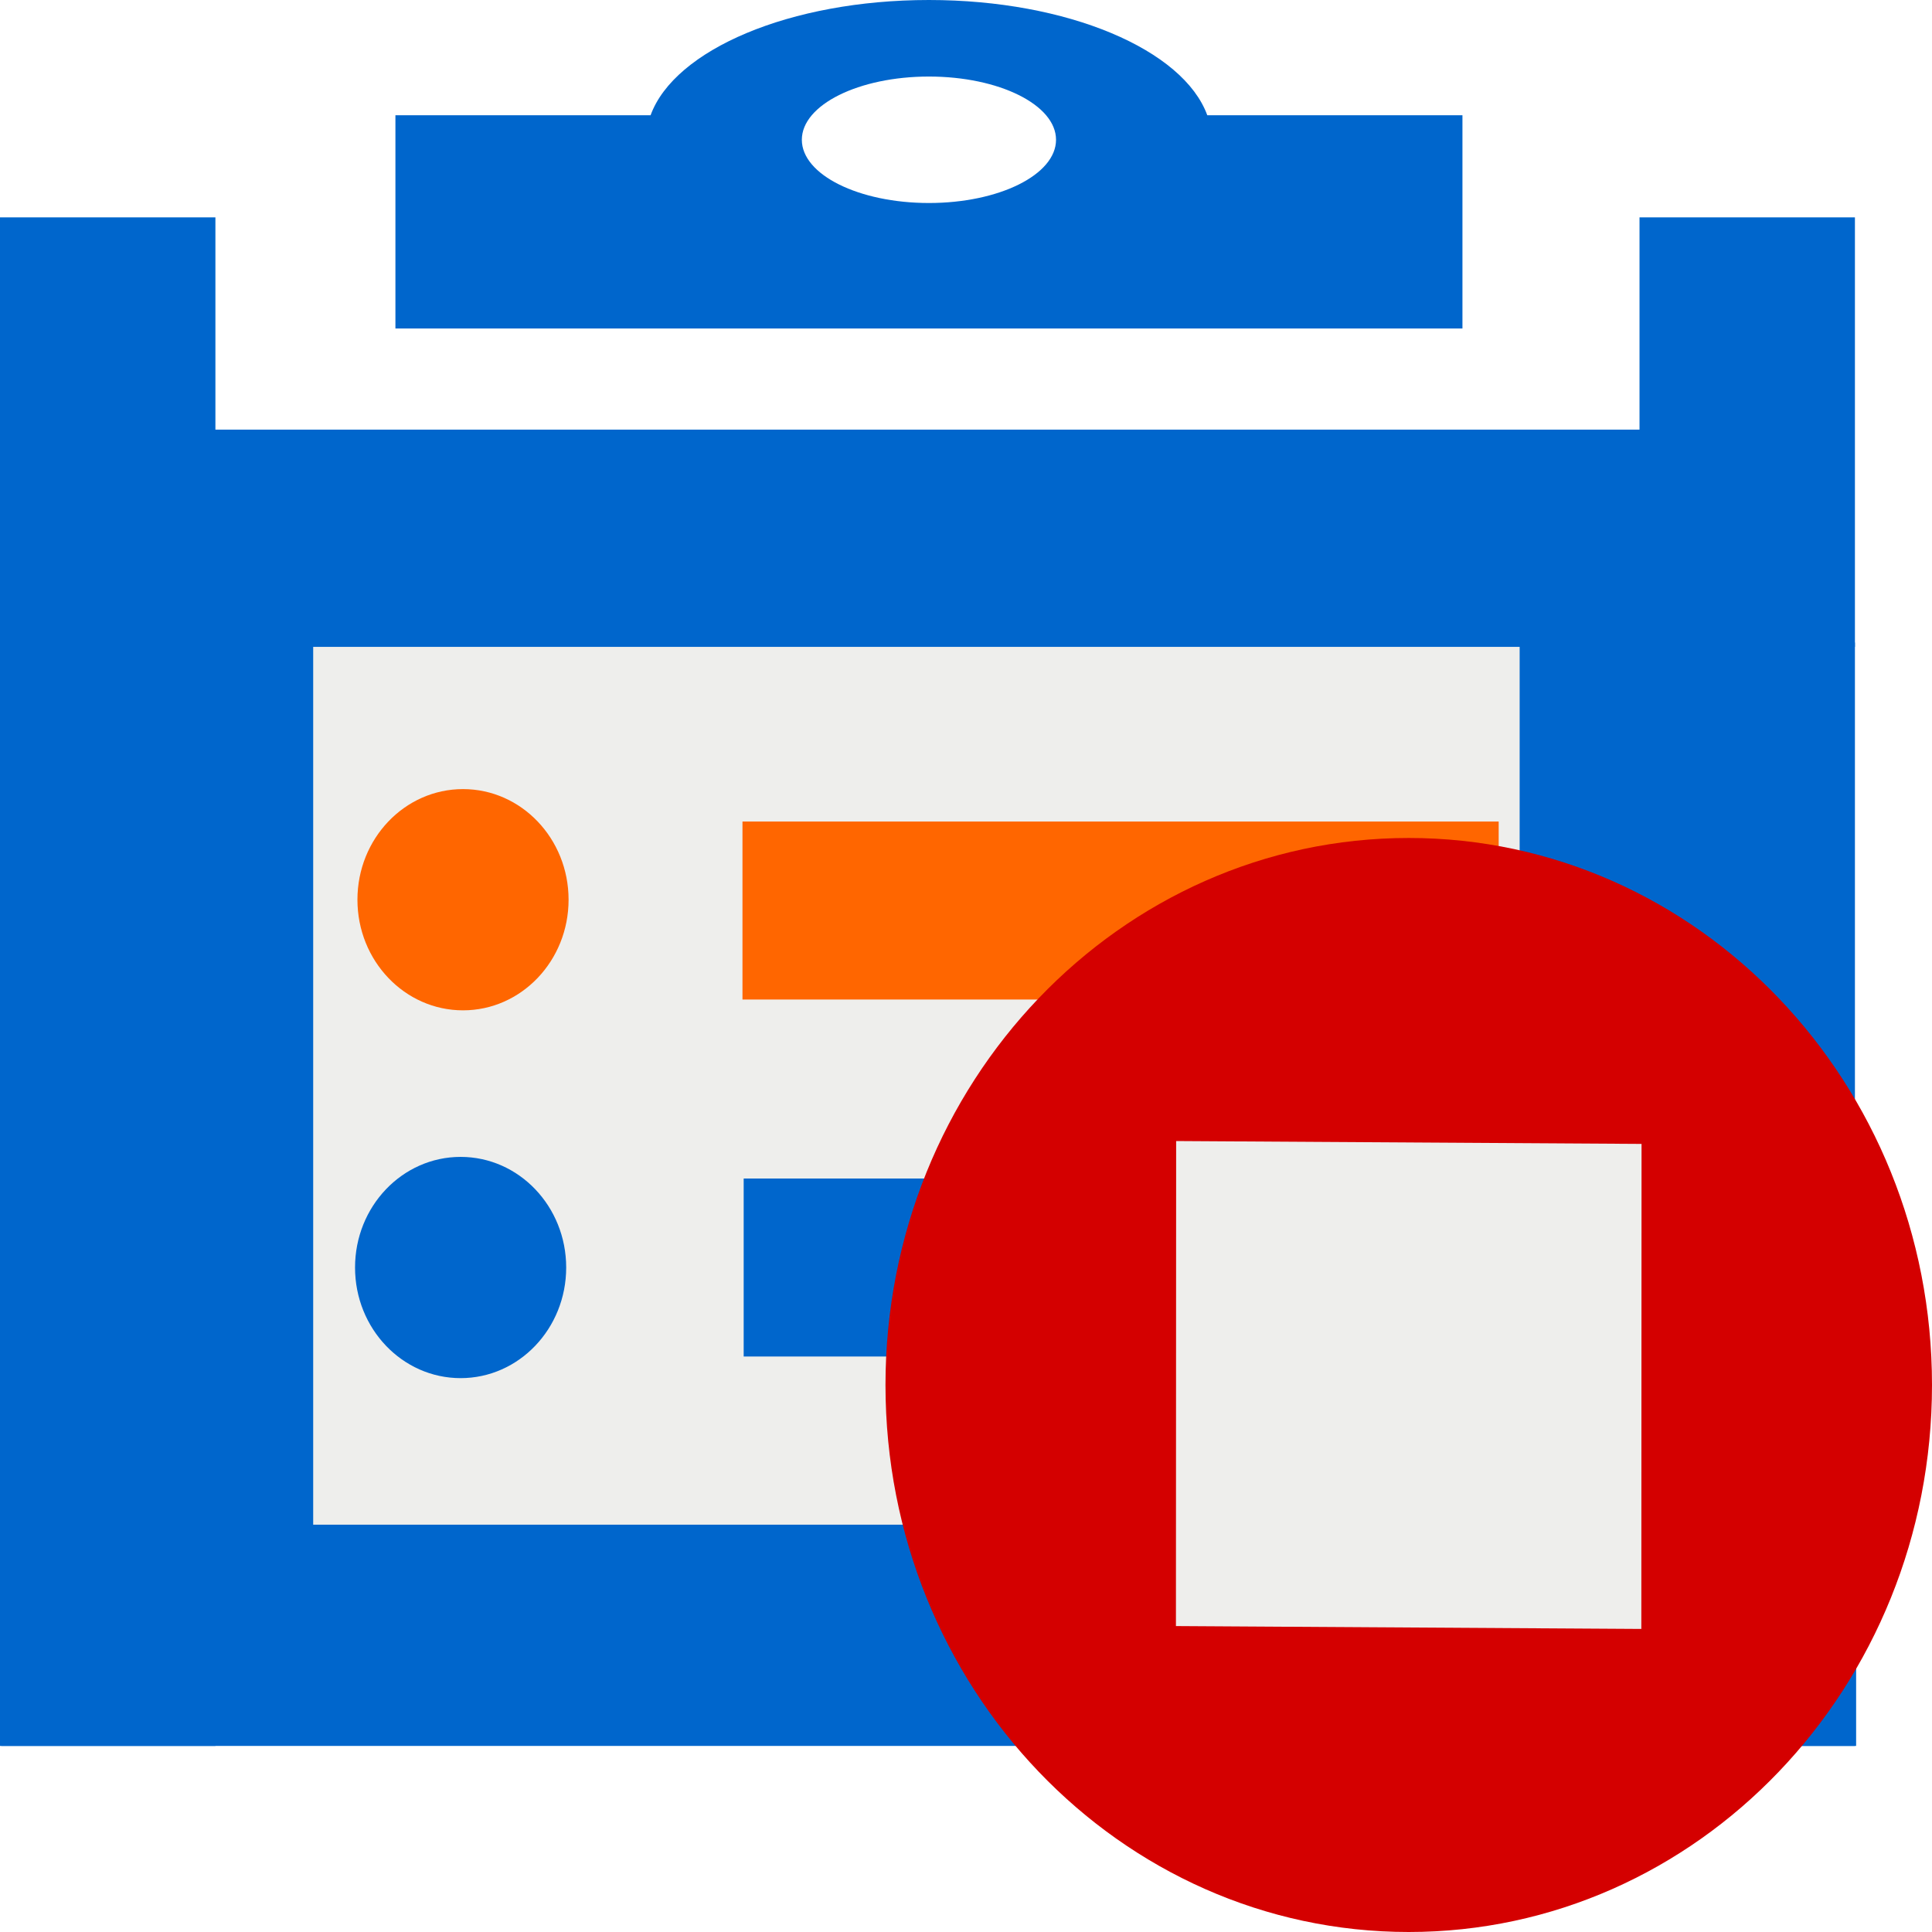
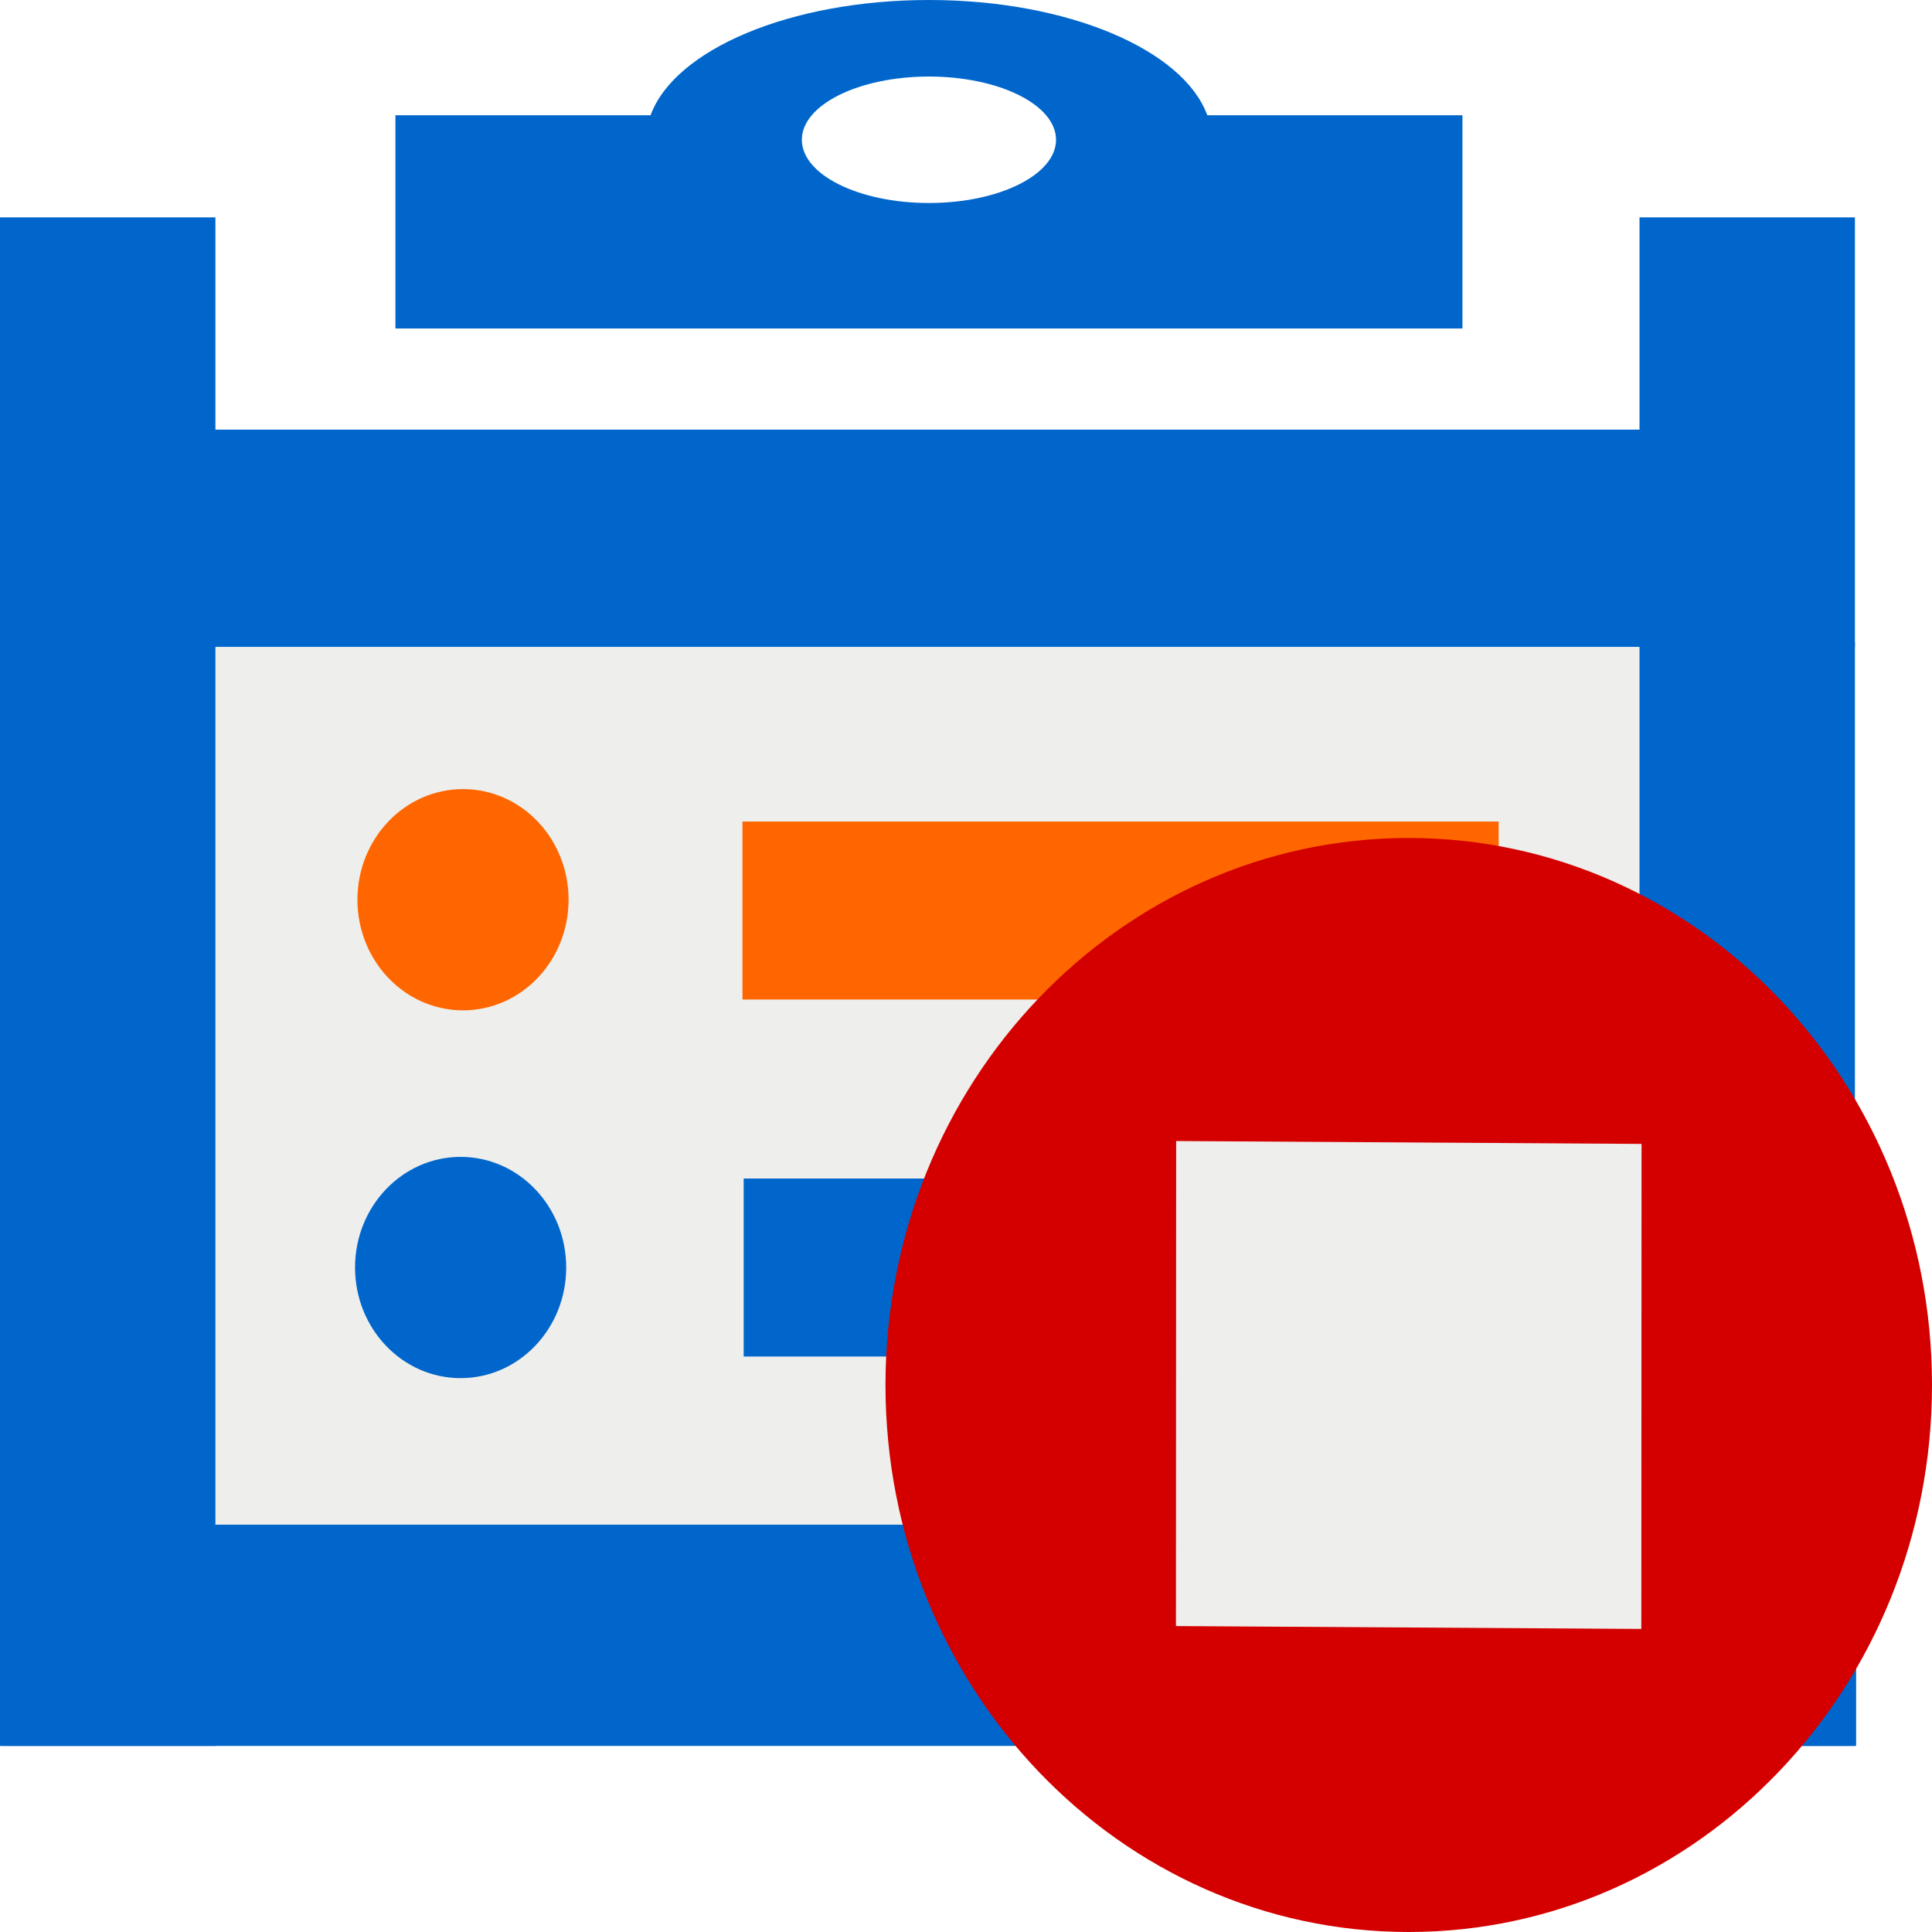
<svg xmlns="http://www.w3.org/2000/svg" width="1024" height="1024" id="svg3090" version="1.1">
  <defs id="defs3092" />
  <g id="layer4" style="display:inline">
    <g id="g4092" transform="translate(-1.357608,-1.937555)" />
    <g id="g4102" transform="translate(-1.357608,-1.937555)" />
-     <g id="g66" transform="matrix(1.094092,0,0,1.14644,-74.45391,-127.0639)">
-       <rect id="rect4479" width="763.381" height="452.254" x="141" y="386.279" style="fill:#0066cc;fill-opacity:1;stroke-width:1.429" />
-       <rect y="368.31" x="219.772" height="491.961" width="584.457" id="rect4206-9" style="display:inline;fill:#eeeeec;fill-opacity:1;stroke:none;stroke-width:1.009" />
-       <g transform="translate(21.3711,51.76387)" style="display:inline;fill:#ff6600" id="g32-2-1-8">
-         <circle style="display:inline;fill:#ff6600;fill-opacity:1;stroke:none;stroke-width:1.611" id="path5460-2-2-5-3-4-1" cx="270.979" cy="475.026" r="51.143" />
-         <rect style="display:inline;fill:#ff6600;fill-opacity:1;stroke:none;stroke-width:1.345" id="rect5462-4-3-6-4-4-5" width="366.335" height="82.286" x="406.366" y="438.883" />
-       </g>
-       <g style="fill:#0066cc;fill-opacity:1" id="g47">
+     <rect style="display:inline;fill:#eeeeec;fill-opacity:1;stroke:none;stroke-width:1.281" id="rect4206-9" width="821.277" height="564.004" x="93.265" y="295.181" />
+     <g id="g32-2-1-8" style="display:inline;fill:#ff6600" transform="matrix(1.094092,0,0,1.14644,-51.07196,-67.71976)">
+       <circle r="51.143" cy="475.026" cx="270.979" id="path5460-2-2-5-3-4-1" style="display:inline;fill:#ff6600;fill-opacity:1;stroke:none;stroke-width:1.611" />
+       <rect y="438.883" x="406.366" height="82.286" width="366.335" id="rect5462-4-3-6-4-4-5" style="display:inline;fill:#ff6600;fill-opacity:1;stroke:none;stroke-width:1.345" />
+     </g>
+     <g id="g58" transform="translate(-2.4421417e-6,-5.6336092e-5)">
+       <g transform="matrix(1.094092,0,0,1.14644,-74.45391,-127.0639)" style="fill:#0066cc;fill-opacity:1" id="g47">
        <rect y="407.894" x="68.051" height="510.115" width="104.353" id="rect4483-8-7-0" style="fill:#0066cc;fill-opacity:1;stroke-width:1.009" />
        <rect y="407.894" x="862.295" height="510.115" width="104.354" id="rect4485-7-2-8" style="display:inline;fill:#0066cc;fill-opacity:1;stroke-width:1.009" />
        <rect y="815.723" x="68.63" height="102.286" width="898.598" id="rect4487-8-6-9" style="display:inline;fill:#0066cc;fill-opacity:1;stroke-width:0.72" />
        <path style="fill:#0066cc;fill-opacity:1;stroke-width:1.004" d="M 68.051,211.33 V 409.894 H 966.649 V 211.33 H 862.295 v 98.127 H 172.404 v -98.127 z" id="path4481-1-3" />
        <g transform="translate(20.2119,67.79115)" style="display:inline;fill:#0066cc;fill-opacity:1" id="g166-0-8-3">
          <circle r="51.143" cy="629.037" cx="270.979" id="circle189-0-5-4" style="display:inline;fill:#0066cc;fill-opacity:1;stroke:none;stroke-width:1.611" />
          <rect y="587.894" x="408.105" height="82.286" width="366.335" id="rect5462-4-3-6-3-3-5-6" style="display:inline;fill:#0066cc;fill-opacity:1;stroke:none;stroke-width:1.345" />
        </g>
        <path style="fill:#0066cc;fill-opacity:1;stroke-width:1.081" d="m 518.063,110.833 c -67.311,0 -123.272,22.988 -134.846,53.285 H 259.608 v 98.584 h 32.393 v 0.002 h 452.127 v -0.002 H 776.518 V 164.119 H 652.908 C 641.336,133.822 585.374,110.833 518.063,110.833 Z m 0,35.389 a 61.571,29.233 0 0 1 61.57,29.232 61.571,29.233 0 0 1 -61.57,29.232 61.571,29.233 0 0 1 -61.57,-29.232 61.571,29.233 0 0 1 61.57,-29.232 z" id="rect540" />
      </g>
-       <g transform="matrix(1.592245,0,0,1.592245,-594.6065,-594.6342)" id="g108">
+       <g transform="matrix(1.742063,0,0,1.825414,-725.0082,-808.7763)" id="g108">
        <ellipse cy="845.205" cx="844.786" id="circle4519" style="display:inline;fill:#d40000;fill-opacity:1;stroke-width:0.718" rx="159.2" ry="158.829" />
        <rect style="fill:#eeeeec;fill-opacity:1;stroke-width:0.617" id="rect4523" width="140.831" height="141.6" x="-910.654" y="774.39" transform="matrix(4.6325247e-4,-0.9999999,0.9999827,0.00587655,0,0)" />
      </g>
    </g>
  </g>
  <g id="layer2" style="display:inline" />
</svg>
